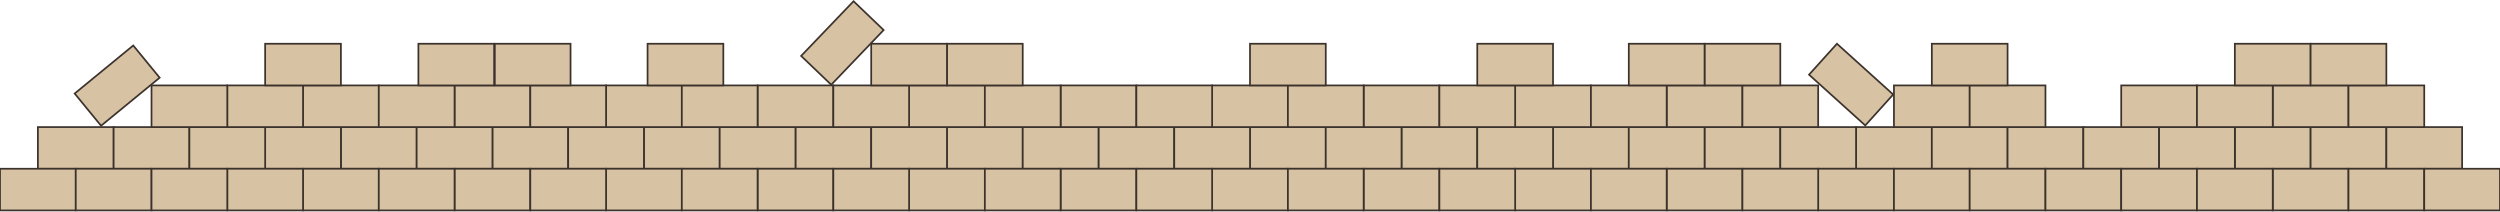
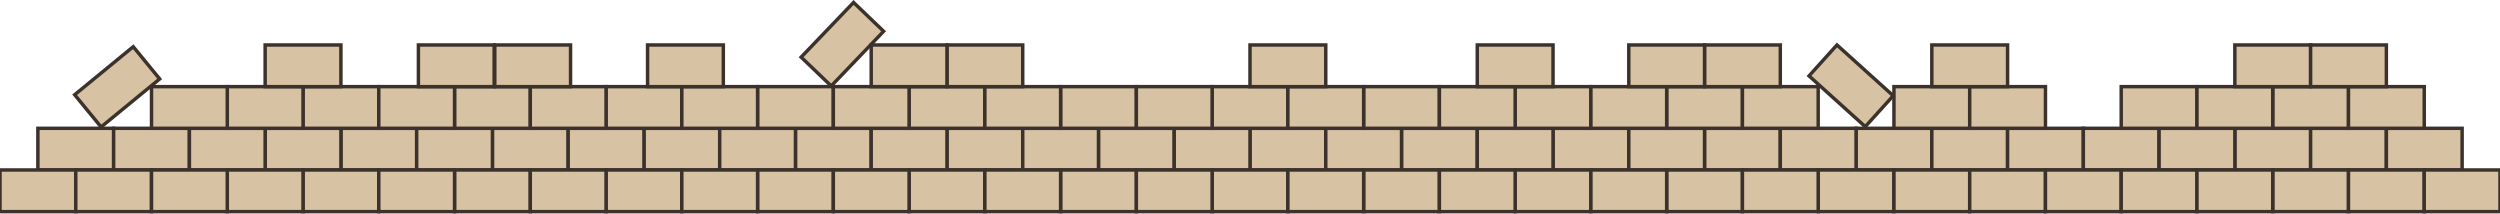
- <svg xmlns="http://www.w3.org/2000/svg" width="1440" height="122" viewBox="0 0 1440 122" fill="none">
-   <rect x="21.818" y="73.198" width="43.636" height="24" fill="#D8C2A4" stroke="#3B322C" />
-   <rect x="370.909" y="73.198" width="43.636" height="24" fill="#D8C2A4" stroke="#3B322C" />
-   <rect x="807.273" y="73.198" width="43.636" height="24" fill="#D8C2A4" stroke="#3B322C" />
-   <rect x="196.364" y="73.198" width="43.636" height="24" fill="#D8C2A4" stroke="#3B322C" />
-   <rect x="545.455" y="73.198" width="43.636" height="24" fill="#D8C2A4" stroke="#3B322C" />
-   <rect x="981.818" y="73.198" width="43.636" height="24" fill="#D8C2A4" stroke="#3B322C" />
-   <rect x="458.182" y="73.198" width="43.636" height="24" fill="#D8C2A4" stroke="#3B322C" />
-   <rect x="894.545" y="73.198" width="43.636" height="24" fill="#D8C2A4" stroke="#3B322C" />
-   <rect x="283.636" y="73.198" width="43.636" height="24" fill="#D8C2A4" stroke="#3B322C" />
-   <rect x="720" y="73.198" width="43.636" height="24" fill="#D8C2A4" stroke="#3B322C" />
-   <rect x="632.727" y="73.198" width="43.636" height="24" fill="#D8C2A4" stroke="#3B322C" />
-   <rect x="1069.09" y="73.198" width="43.636" height="24" fill="#D8C2A4" stroke="#3B322C" />
-   <rect x="1112.73" y="73.198" width="43.636" height="24" fill="#D8C2A4" stroke="#3B322C" />
-   <rect x="1287.27" y="73.198" width="43.636" height="24" fill="#D8C2A4" stroke="#3B322C" />
-   <rect x="65.455" y="73.198" width="43.636" height="24" fill="#D8C2A4" stroke="#3B322C" />
-   <rect x="414.545" y="73.198" width="43.636" height="24" fill="#D8C2A4" stroke="#3B322C" />
-   <rect x="850.909" y="73.198" width="43.636" height="24" fill="#D8C2A4" stroke="#3B322C" />
-   <rect x="240" y="73.198" width="43.636" height="24" fill="#D8C2A4" stroke="#3B322C" />
-   <rect x="589.091" y="73.198" width="43.636" height="24" fill="#D8C2A4" stroke="#3B322C" />
-   <rect x="1025.45" y="73.198" width="43.636" height="24" fill="#D8C2A4" stroke="#3B322C" />
-   <rect x="152.727" y="73.198" width="43.636" height="24" fill="#D8C2A4" stroke="#3B322C" />
-   <rect x="109.091" y="73.198" width="43.636" height="24" fill="#D8C2A4" stroke="#3B322C" />
-   <rect x="501.818" y="73.198" width="43.636" height="24" fill="#D8C2A4" stroke="#3B322C" />
-   <rect x="938.182" y="73.198" width="43.636" height="24" fill="#D8C2A4" stroke="#3B322C" />
-   <rect x="327.273" y="73.198" width="43.636" height="24" fill="#D8C2A4" stroke="#3B322C" />
-   <rect x="763.636" y="73.198" width="43.636" height="24" fill="#D8C2A4" stroke="#3B322C" />
-   <rect x="676.364" y="73.198" width="43.636" height="24" fill="#D8C2A4" stroke="#3B322C" />
-   <rect x="1156.36" y="73.198" width="43.636" height="24" fill="#D8C2A4" stroke="#3B322C" />
-   <rect x="1330.91" y="73.198" width="43.636" height="24" fill="#D8C2A4" stroke="#3B322C" />
-   <rect x="1200" y="73.198" width="43.636" height="24" fill="#D8C2A4" stroke="#3B322C" />
-   <rect x="1374.55" y="73.198" width="43.636" height="24" fill="#D8C2A4" stroke="#3B322C" />
-   <rect x="1243.64" y="73.198" width="43.636" height="24" fill="#D8C2A4" stroke="#3B322C" />
-   <rect x="349.091" y="49.198" width="43.636" height="24" fill="#D8C2A4" stroke="#3B322C" />
-   <rect x="785.455" y="49.198" width="43.636" height="24" fill="#D8C2A4" stroke="#3B322C" />
-   <rect x="174.545" y="49.198" width="43.636" height="24" fill="#D8C2A4" stroke="#3B322C" />
-   <rect x="523.636" y="49.198" width="43.636" height="24" fill="#D8C2A4" stroke="#3B322C" />
-   <rect x="960" y="49.198" width="43.636" height="24" fill="#D8C2A4" stroke="#3B322C" />
-   <rect x="436.364" y="49.198" width="43.636" height="24" fill="#D8C2A4" stroke="#3B322C" />
-   <rect x="872.727" y="49.198" width="43.636" height="24" fill="#D8C2A4" stroke="#3B322C" />
-   <rect x="261.818" y="49.198" width="43.636" height="24" fill="#D8C2A4" stroke="#3B322C" />
-   <rect x="698.182" y="49.198" width="43.636" height="24" fill="#D8C2A4" stroke="#3B322C" />
-   <rect x="610.909" y="49.198" width="43.636" height="24" fill="#D8C2A4" stroke="#3B322C" />
-   <rect x="1058.08" y="25.198" width="43.636" height="24" transform="rotate(42.071 1058.08 25.1976)" fill="#D8C2A4" stroke="#3B322C" />
-   <rect x="1090.91" y="49.198" width="43.636" height="24" fill="#D8C2A4" stroke="#3B322C" />
-   <rect x="392.727" y="49.198" width="43.636" height="24" fill="#D8C2A4" stroke="#3B322C" />
-   <rect x="829.091" y="49.198" width="43.636" height="24" fill="#D8C2A4" stroke="#3B322C" />
-   <rect x="218.182" y="49.198" width="43.636" height="24" fill="#D8C2A4" stroke="#3B322C" />
-   <rect x="567.273" y="49.198" width="43.636" height="24" fill="#D8C2A4" stroke="#3B322C" />
-   <rect x="1003.64" y="49.198" width="43.636" height="24" fill="#D8C2A4" stroke="#3B322C" />
-   <rect x="130.909" y="49.198" width="43.636" height="24" fill="#D8C2A4" stroke="#3B322C" />
-   <rect x="87.273" y="49.198" width="43.636" height="24" fill="#D8C2A4" stroke="#3B322C" />
-   <rect x="43" y="53.867" width="43.636" height="24" transform="rotate(-39.3517 43 53.8665)" fill="#D8C2A4" stroke="#3B322C" />
-   <rect x="480" y="49.198" width="43.636" height="24" fill="#D8C2A4" stroke="#3B322C" />
-   <rect x="916.364" y="49.198" width="43.636" height="24" fill="#D8C2A4" stroke="#3B322C" />
-   <rect x="305.455" y="49.198" width="43.636" height="24" fill="#D8C2A4" stroke="#3B322C" />
-   <rect x="741.818" y="49.198" width="43.636" height="24" fill="#D8C2A4" stroke="#3B322C" />
-   <rect x="654.545" y="49.198" width="43.636" height="24" fill="#D8C2A4" stroke="#3B322C" />
-   <rect x="1134.55" y="49.198" width="43.636" height="24" fill="#D8C2A4" stroke="#3B322C" />
-   <rect x="1309.09" y="49.198" width="43.636" height="24" fill="#D8C2A4" stroke="#3B322C" />
-   <rect x="1352.73" y="49.198" width="43.636" height="24" fill="#D8C2A4" stroke="#3B322C" />
-   <rect x="1221.82" y="49.198" width="43.636" height="24" fill="#D8C2A4" stroke="#3B322C" />
-   <rect x="1265.45" y="49.198" width="43.636" height="24" fill="#D8C2A4" stroke="#3B322C" />
-   <rect y="97.198" width="43.636" height="24" fill="#D8C2A4" stroke="#3B322C" />
-   <rect x="349.091" y="97.198" width="43.636" height="24" fill="#D8C2A4" stroke="#3B322C" />
-   <rect x="785.455" y="97.198" width="43.636" height="24" fill="#D8C2A4" stroke="#3B322C" />
-   <rect x="174.545" y="97.198" width="43.636" height="24" fill="#D8C2A4" stroke="#3B322C" />
-   <rect x="523.636" y="97.198" width="43.636" height="24" fill="#D8C2A4" stroke="#3B322C" />
-   <rect x="960" y="97.198" width="43.636" height="24" fill="#D8C2A4" stroke="#3B322C" />
-   <rect x="436.364" y="97.198" width="43.636" height="24" fill="#D8C2A4" stroke="#3B322C" />
-   <rect x="872.727" y="97.198" width="43.636" height="24" fill="#D8C2A4" stroke="#3B322C" />
-   <rect x="261.818" y="97.198" width="43.636" height="24" fill="#D8C2A4" stroke="#3B322C" />
-   <rect x="698.182" y="97.198" width="43.636" height="24" fill="#D8C2A4" stroke="#3B322C" />
-   <rect x="610.909" y="97.198" width="43.636" height="24" fill="#D8C2A4" stroke="#3B322C" />
-   <rect x="1047.27" y="97.198" width="43.636" height="24" fill="#D8C2A4" stroke="#3B322C" />
-   <rect x="1090.91" y="97.198" width="43.636" height="24" fill="#D8C2A4" stroke="#3B322C" />
-   <rect x="43.636" y="97.198" width="43.636" height="24" fill="#D8C2A4" stroke="#3B322C" />
-   <rect x="392.727" y="97.198" width="43.636" height="24" fill="#D8C2A4" stroke="#3B322C" />
-   <rect x="829.091" y="97.198" width="43.636" height="24" fill="#D8C2A4" stroke="#3B322C" />
-   <rect x="218.182" y="97.198" width="43.636" height="24" fill="#D8C2A4" stroke="#3B322C" />
-   <rect x="567.273" y="97.198" width="43.636" height="24" fill="#D8C2A4" stroke="#3B322C" />
-   <rect x="1003.64" y="97.198" width="43.636" height="24" fill="#D8C2A4" stroke="#3B322C" />
-   <rect x="130.909" y="97.198" width="43.636" height="24" fill="#D8C2A4" stroke="#3B322C" />
-   <rect x="87.273" y="97.198" width="43.636" height="24" fill="#D8C2A4" stroke="#3B322C" />
-   <rect x="480" y="97.198" width="43.636" height="24" fill="#D8C2A4" stroke="#3B322C" />
-   <rect x="916.364" y="97.198" width="43.636" height="24" fill="#D8C2A4" stroke="#3B322C" />
-   <rect x="305.455" y="97.198" width="43.636" height="24" fill="#D8C2A4" stroke="#3B322C" />
-   <rect x="741.818" y="97.198" width="43.636" height="24" fill="#D8C2A4" stroke="#3B322C" />
-   <rect x="654.545" y="97.198" width="43.636" height="24" fill="#D8C2A4" stroke="#3B322C" />
-   <rect x="1134.55" y="97.198" width="43.636" height="24" fill="#D8C2A4" stroke="#3B322C" />
-   <rect x="1309.09" y="97.198" width="43.636" height="24" fill="#D8C2A4" stroke="#3B322C" />
-   <rect x="1178.18" y="97.198" width="43.636" height="24" fill="#D8C2A4" stroke="#3B322C" />
-   <rect x="1352.73" y="97.198" width="43.636" height="24" fill="#D8C2A4" stroke="#3B322C" />
-   <rect x="1221.82" y="97.198" width="43.636" height="24" fill="#D8C2A4" stroke="#3B322C" />
-   <rect x="1396.36" y="97.198" width="43.636" height="24" fill="#D8C2A4" stroke="#3B322C" />
-   <rect x="1265.45" y="97.198" width="43.636" height="24" fill="#D8C2A4" stroke="#3B322C" />
-   <rect x="373" y="25.198" width="43.636" height="24" fill="#D8C2A4" stroke="#3B322C" />
-   <rect x="545.455" y="25.198" width="43.636" height="24" fill="#D8C2A4" stroke="#3B322C" />
-   <rect x="981.818" y="25.198" width="43.636" height="24" fill="#D8C2A4" stroke="#3B322C" />
-   <rect x="461.45" y="32.212" width="43.636" height="24" transform="rotate(-46.2191 461.45 32.212)" fill="#D8C2A4" stroke="#3B322C" />
-   <rect x="720" y="25.198" width="43.636" height="24" fill="#D8C2A4" stroke="#3B322C" />
-   <rect x="1112.73" y="25.198" width="43.636" height="24" fill="#D8C2A4" stroke="#3B322C" />
-   <rect x="1287.27" y="25.198" width="43.636" height="24" fill="#D8C2A4" stroke="#3B322C" />
-   <rect x="850.909" y="25.198" width="43.636" height="24" fill="#D8C2A4" stroke="#3B322C" />
-   <rect x="241" y="25.198" width="43.636" height="24" fill="#D8C2A4" stroke="#3B322C" />
-   <rect x="285" y="25.198" width="43.636" height="24" fill="#D8C2A4" stroke="#3B322C" />
-   <rect x="152.727" y="25.198" width="43.636" height="24" fill="#D8C2A4" stroke="#3B322C" />
-   <rect x="501.818" y="25.198" width="43.636" height="24" fill="#D8C2A4" stroke="#3B322C" />
-   <rect x="938.182" y="25.198" width="43.636" height="24" fill="#D8C2A4" stroke="#3B322C" />
-   <rect x="1330.91" y="25.198" width="43.636" height="24" fill="#D8C2A4" stroke="#3B322C" />
+ <svg xmlns="http://www.w3.org/2000/svg" width="1440" height="123" viewBox="0 0 1440 123" fill="none">
+   <rect x="21.818" y="73.904" width="43.636" height="24" fill="#D8C2A4" stroke="#3B322C" stroke-width="2" />
+   <rect x="370.909" y="73.904" width="43.636" height="24" fill="#D8C2A4" stroke="#3B322C" stroke-width="2" />
+   <rect x="807.273" y="73.904" width="43.636" height="24" fill="#D8C2A4" stroke="#3B322C" stroke-width="2" />
+   <rect x="196.364" y="73.904" width="43.636" height="24" fill="#D8C2A4" stroke="#3B322C" stroke-width="2" />
+   <rect x="545.455" y="73.904" width="43.636" height="24" fill="#D8C2A4" stroke="#3B322C" stroke-width="2" />
+   <rect x="981.818" y="73.904" width="43.636" height="24" fill="#D8C2A4" stroke="#3B322C" stroke-width="2" />
+   <rect x="458.182" y="73.904" width="43.636" height="24" fill="#D8C2A4" stroke="#3B322C" stroke-width="2" />
+   <rect x="894.545" y="73.904" width="43.636" height="24" fill="#D8C2A4" stroke="#3B322C" stroke-width="2" />
+   <rect x="283.636" y="73.904" width="43.636" height="24" fill="#D8C2A4" stroke="#3B322C" stroke-width="2" />
+   <rect x="720" y="73.904" width="43.636" height="24" fill="#D8C2A4" stroke="#3B322C" stroke-width="2" />
+   <rect x="632.727" y="73.904" width="43.636" height="24" fill="#D8C2A4" stroke="#3B322C" stroke-width="2" />
+   <rect x="1069.09" y="73.904" width="43.636" height="24" fill="#D8C2A4" stroke="#3B322C" stroke-width="2" />
+   <rect x="1112.73" y="73.904" width="43.636" height="24" fill="#D8C2A4" stroke="#3B322C" stroke-width="2" />
+   <rect x="1287.27" y="73.904" width="43.636" height="24" fill="#D8C2A4" stroke="#3B322C" stroke-width="2" />
+   <rect x="65.455" y="73.904" width="43.636" height="24" fill="#D8C2A4" stroke="#3B322C" stroke-width="2" />
+   <rect x="414.545" y="73.904" width="43.636" height="24" fill="#D8C2A4" stroke="#3B322C" stroke-width="2" />
+   <rect x="850.909" y="73.904" width="43.636" height="24" fill="#D8C2A4" stroke="#3B322C" stroke-width="2" />
+   <rect x="240" y="73.904" width="43.636" height="24" fill="#D8C2A4" stroke="#3B322C" stroke-width="2" />
+   <rect x="589.091" y="73.904" width="43.636" height="24" fill="#D8C2A4" stroke="#3B322C" stroke-width="2" />
+   <rect x="1025.45" y="73.904" width="43.636" height="24" fill="#D8C2A4" stroke="#3B322C" stroke-width="2" />
+   <rect x="152.727" y="73.904" width="43.636" height="24" fill="#D8C2A4" stroke="#3B322C" stroke-width="2" />
+   <rect x="109.091" y="73.904" width="43.636" height="24" fill="#D8C2A4" stroke="#3B322C" stroke-width="2" />
+   <rect x="501.818" y="73.904" width="43.636" height="24" fill="#D8C2A4" stroke="#3B322C" stroke-width="2" />
+   <rect x="938.182" y="73.904" width="43.636" height="24" fill="#D8C2A4" stroke="#3B322C" stroke-width="2" />
+   <rect x="327.273" y="73.904" width="43.636" height="24" fill="#D8C2A4" stroke="#3B322C" stroke-width="2" />
+   <rect x="763.636" y="73.904" width="43.636" height="24" fill="#D8C2A4" stroke="#3B322C" stroke-width="2" />
+   <rect x="676.364" y="73.904" width="43.636" height="24" fill="#D8C2A4" stroke="#3B322C" stroke-width="2" />
+   <rect x="1156.36" y="73.904" width="43.636" height="24" fill="#D8C2A4" stroke="#3B322C" stroke-width="2" />
+   <rect x="1330.91" y="73.904" width="43.636" height="24" fill="#D8C2A4" stroke="#3B322C" stroke-width="2" />
+   <rect x="1200" y="73.904" width="43.636" height="24" fill="#D8C2A4" stroke="#3B322C" stroke-width="2" />
+   <rect x="1374.55" y="73.904" width="43.636" height="24" fill="#D8C2A4" stroke="#3B322C" stroke-width="2" />
+   <rect x="1243.64" y="73.904" width="43.636" height="24" fill="#D8C2A4" stroke="#3B322C" stroke-width="2" />
+   <rect x="349.091" y="49.904" width="43.636" height="24" fill="#D8C2A4" stroke="#3B322C" stroke-width="2" />
+   <rect x="785.455" y="49.904" width="43.636" height="24" fill="#D8C2A4" stroke="#3B322C" stroke-width="2" />
+   <rect x="174.545" y="49.904" width="43.636" height="24" fill="#D8C2A4" stroke="#3B322C" stroke-width="2" />
+   <rect x="523.636" y="49.904" width="43.636" height="24" fill="#D8C2A4" stroke="#3B322C" stroke-width="2" />
+   <rect x="960" y="49.904" width="43.636" height="24" fill="#D8C2A4" stroke="#3B322C" stroke-width="2" />
+   <rect x="436.364" y="49.904" width="43.636" height="24" fill="#D8C2A4" stroke="#3B322C" stroke-width="2" />
+   <rect x="872.727" y="49.904" width="43.636" height="24" fill="#D8C2A4" stroke="#3B322C" stroke-width="2" />
+   <rect x="261.818" y="49.904" width="43.636" height="24" fill="#D8C2A4" stroke="#3B322C" stroke-width="2" />
+   <rect x="698.182" y="49.904" width="43.636" height="24" fill="#D8C2A4" stroke="#3B322C" stroke-width="2" />
+   <rect x="610.909" y="49.904" width="43.636" height="24" fill="#D8C2A4" stroke="#3B322C" stroke-width="2" />
+   <rect x="1058.08" y="25.904" width="43.636" height="24" transform="rotate(42.071 1058.08 25.9044)" fill="#D8C2A4" stroke="#3B322C" stroke-width="2" />
+   <rect x="1090.91" y="49.904" width="43.636" height="24" fill="#D8C2A4" stroke="#3B322C" stroke-width="2" />
+   <rect x="392.727" y="49.904" width="43.636" height="24" fill="#D8C2A4" stroke="#3B322C" stroke-width="2" />
+   <rect x="829.091" y="49.904" width="43.636" height="24" fill="#D8C2A4" stroke="#3B322C" stroke-width="2" />
+   <rect x="218.182" y="49.904" width="43.636" height="24" fill="#D8C2A4" stroke="#3B322C" stroke-width="2" />
+   <rect x="567.273" y="49.904" width="43.636" height="24" fill="#D8C2A4" stroke="#3B322C" stroke-width="2" />
+   <rect x="1003.64" y="49.904" width="43.636" height="24" fill="#D8C2A4" stroke="#3B322C" stroke-width="2" />
+   <rect x="130.909" y="49.904" width="43.636" height="24" fill="#D8C2A4" stroke="#3B322C" stroke-width="2" />
+   <rect x="87.273" y="49.904" width="43.636" height="24" fill="#D8C2A4" stroke="#3B322C" stroke-width="2" />
+   <rect x="43" y="54.573" width="43.636" height="24" transform="rotate(-39.3517 43 54.5734)" fill="#D8C2A4" stroke="#3B322C" stroke-width="2" />
+   <rect x="480" y="49.904" width="43.636" height="24" fill="#D8C2A4" stroke="#3B322C" stroke-width="2" />
+   <rect x="916.364" y="49.904" width="43.636" height="24" fill="#D8C2A4" stroke="#3B322C" stroke-width="2" />
+   <rect x="305.455" y="49.904" width="43.636" height="24" fill="#D8C2A4" stroke="#3B322C" stroke-width="2" />
+   <rect x="741.818" y="49.904" width="43.636" height="24" fill="#D8C2A4" stroke="#3B322C" stroke-width="2" />
+   <rect x="654.545" y="49.904" width="43.636" height="24" fill="#D8C2A4" stroke="#3B322C" stroke-width="2" />
+   <rect x="1134.55" y="49.904" width="43.636" height="24" fill="#D8C2A4" stroke="#3B322C" stroke-width="2" />
+   <rect x="1309.09" y="49.904" width="43.636" height="24" fill="#D8C2A4" stroke="#3B322C" stroke-width="2" />
+   <rect x="1352.73" y="49.904" width="43.636" height="24" fill="#D8C2A4" stroke="#3B322C" stroke-width="2" />
+   <rect x="1221.82" y="49.904" width="43.636" height="24" fill="#D8C2A4" stroke="#3B322C" stroke-width="2" />
+   <rect x="1265.45" y="49.904" width="43.636" height="24" fill="#D8C2A4" stroke="#3B322C" stroke-width="2" />
+   <rect y="97.904" width="43.636" height="24" fill="#D8C2A4" stroke="#3B322C" stroke-width="2" />
+   <rect x="349.091" y="97.904" width="43.636" height="24" fill="#D8C2A4" stroke="#3B322C" stroke-width="2" />
+   <rect x="785.455" y="97.904" width="43.636" height="24" fill="#D8C2A4" stroke="#3B322C" stroke-width="2" />
+   <rect x="174.545" y="97.904" width="43.636" height="24" fill="#D8C2A4" stroke="#3B322C" stroke-width="2" />
+   <rect x="523.636" y="97.904" width="43.636" height="24" fill="#D8C2A4" stroke="#3B322C" stroke-width="2" />
+   <rect x="960" y="97.904" width="43.636" height="24" fill="#D8C2A4" stroke="#3B322C" stroke-width="2" />
+   <rect x="436.364" y="97.904" width="43.636" height="24" fill="#D8C2A4" stroke="#3B322C" stroke-width="2" />
+   <rect x="872.727" y="97.904" width="43.636" height="24" fill="#D8C2A4" stroke="#3B322C" stroke-width="2" />
+   <rect x="261.818" y="97.904" width="43.636" height="24" fill="#D8C2A4" stroke="#3B322C" stroke-width="2" />
+   <rect x="698.182" y="97.904" width="43.636" height="24" fill="#D8C2A4" stroke="#3B322C" stroke-width="2" />
+   <rect x="610.909" y="97.904" width="43.636" height="24" fill="#D8C2A4" stroke="#3B322C" stroke-width="2" />
+   <rect x="1047.27" y="97.904" width="43.636" height="24" fill="#D8C2A4" stroke="#3B322C" stroke-width="2" />
+   <rect x="1090.91" y="97.904" width="43.636" height="24" fill="#D8C2A4" stroke="#3B322C" stroke-width="2" />
+   <rect x="43.636" y="97.904" width="43.636" height="24" fill="#D8C2A4" stroke="#3B322C" stroke-width="2" />
+   <rect x="392.727" y="97.904" width="43.636" height="24" fill="#D8C2A4" stroke="#3B322C" stroke-width="2" />
+   <rect x="829.091" y="97.904" width="43.636" height="24" fill="#D8C2A4" stroke="#3B322C" stroke-width="2" />
+   <rect x="218.182" y="97.904" width="43.636" height="24" fill="#D8C2A4" stroke="#3B322C" stroke-width="2" />
+   <rect x="567.273" y="97.904" width="43.636" height="24" fill="#D8C2A4" stroke="#3B322C" stroke-width="2" />
+   <rect x="1003.64" y="97.904" width="43.636" height="24" fill="#D8C2A4" stroke="#3B322C" stroke-width="2" />
+   <rect x="130.909" y="97.904" width="43.636" height="24" fill="#D8C2A4" stroke="#3B322C" stroke-width="2" />
+   <rect x="87.273" y="97.904" width="43.636" height="24" fill="#D8C2A4" stroke="#3B322C" stroke-width="2" />
+   <rect x="480" y="97.904" width="43.636" height="24" fill="#D8C2A4" stroke="#3B322C" stroke-width="2" />
+   <rect x="916.364" y="97.904" width="43.636" height="24" fill="#D8C2A4" stroke="#3B322C" stroke-width="2" />
+   <rect x="305.455" y="97.904" width="43.636" height="24" fill="#D8C2A4" stroke="#3B322C" stroke-width="2" />
+   <rect x="741.818" y="97.904" width="43.636" height="24" fill="#D8C2A4" stroke="#3B322C" stroke-width="2" />
+   <rect x="654.545" y="97.904" width="43.636" height="24" fill="#D8C2A4" stroke="#3B322C" stroke-width="2" />
+   <rect x="1134.55" y="97.904" width="43.636" height="24" fill="#D8C2A4" stroke="#3B322C" stroke-width="2" />
+   <rect x="1309.09" y="97.904" width="43.636" height="24" fill="#D8C2A4" stroke="#3B322C" stroke-width="2" />
+   <rect x="1178.18" y="97.904" width="43.636" height="24" fill="#D8C2A4" stroke="#3B322C" stroke-width="2" />
+   <rect x="1352.73" y="97.904" width="43.636" height="24" fill="#D8C2A4" stroke="#3B322C" stroke-width="2" />
+   <rect x="1221.82" y="97.904" width="43.636" height="24" fill="#D8C2A4" stroke="#3B322C" stroke-width="2" />
+   <rect x="1396.36" y="97.904" width="43.636" height="24" fill="#D8C2A4" stroke="#3B322C" stroke-width="2" />
+   <rect x="1265.45" y="97.904" width="43.636" height="24" fill="#D8C2A4" stroke="#3B322C" stroke-width="2" />
+   <rect x="373" y="25.904" width="43.636" height="24" fill="#D8C2A4" stroke="#3B322C" stroke-width="2" />
+   <rect x="545.455" y="25.904" width="43.636" height="24" fill="#D8C2A4" stroke="#3B322C" stroke-width="2" />
+   <rect x="981.818" y="25.904" width="43.636" height="24" fill="#D8C2A4" stroke="#3B322C" stroke-width="2" />
+   <rect x="461.45" y="32.919" width="43.636" height="24" transform="rotate(-46.2191 461.45 32.9189)" fill="#D8C2A4" stroke="#3B322C" stroke-width="2" />
+   <rect x="720" y="25.904" width="43.636" height="24" fill="#D8C2A4" stroke="#3B322C" stroke-width="2" />
+   <rect x="1112.73" y="25.904" width="43.636" height="24" fill="#D8C2A4" stroke="#3B322C" stroke-width="2" />
+   <rect x="1287.27" y="25.904" width="43.636" height="24" fill="#D8C2A4" stroke="#3B322C" stroke-width="2" />
+   <rect x="850.909" y="25.904" width="43.636" height="24" fill="#D8C2A4" stroke="#3B322C" stroke-width="2" />
+   <rect x="241" y="25.904" width="43.636" height="24" fill="#D8C2A4" stroke="#3B322C" stroke-width="2" />
+   <rect x="285" y="25.904" width="43.636" height="24" fill="#D8C2A4" stroke="#3B322C" stroke-width="2" />
+   <rect x="152.727" y="25.904" width="43.636" height="24" fill="#D8C2A4" stroke="#3B322C" stroke-width="2" />
+   <rect x="501.818" y="25.904" width="43.636" height="24" fill="#D8C2A4" stroke="#3B322C" stroke-width="2" />
+   <rect x="938.182" y="25.904" width="43.636" height="24" fill="#D8C2A4" stroke="#3B322C" stroke-width="2" />
+   <rect x="1330.91" y="25.904" width="43.636" height="24" fill="#D8C2A4" stroke="#3B322C" stroke-width="2" />
</svg>
